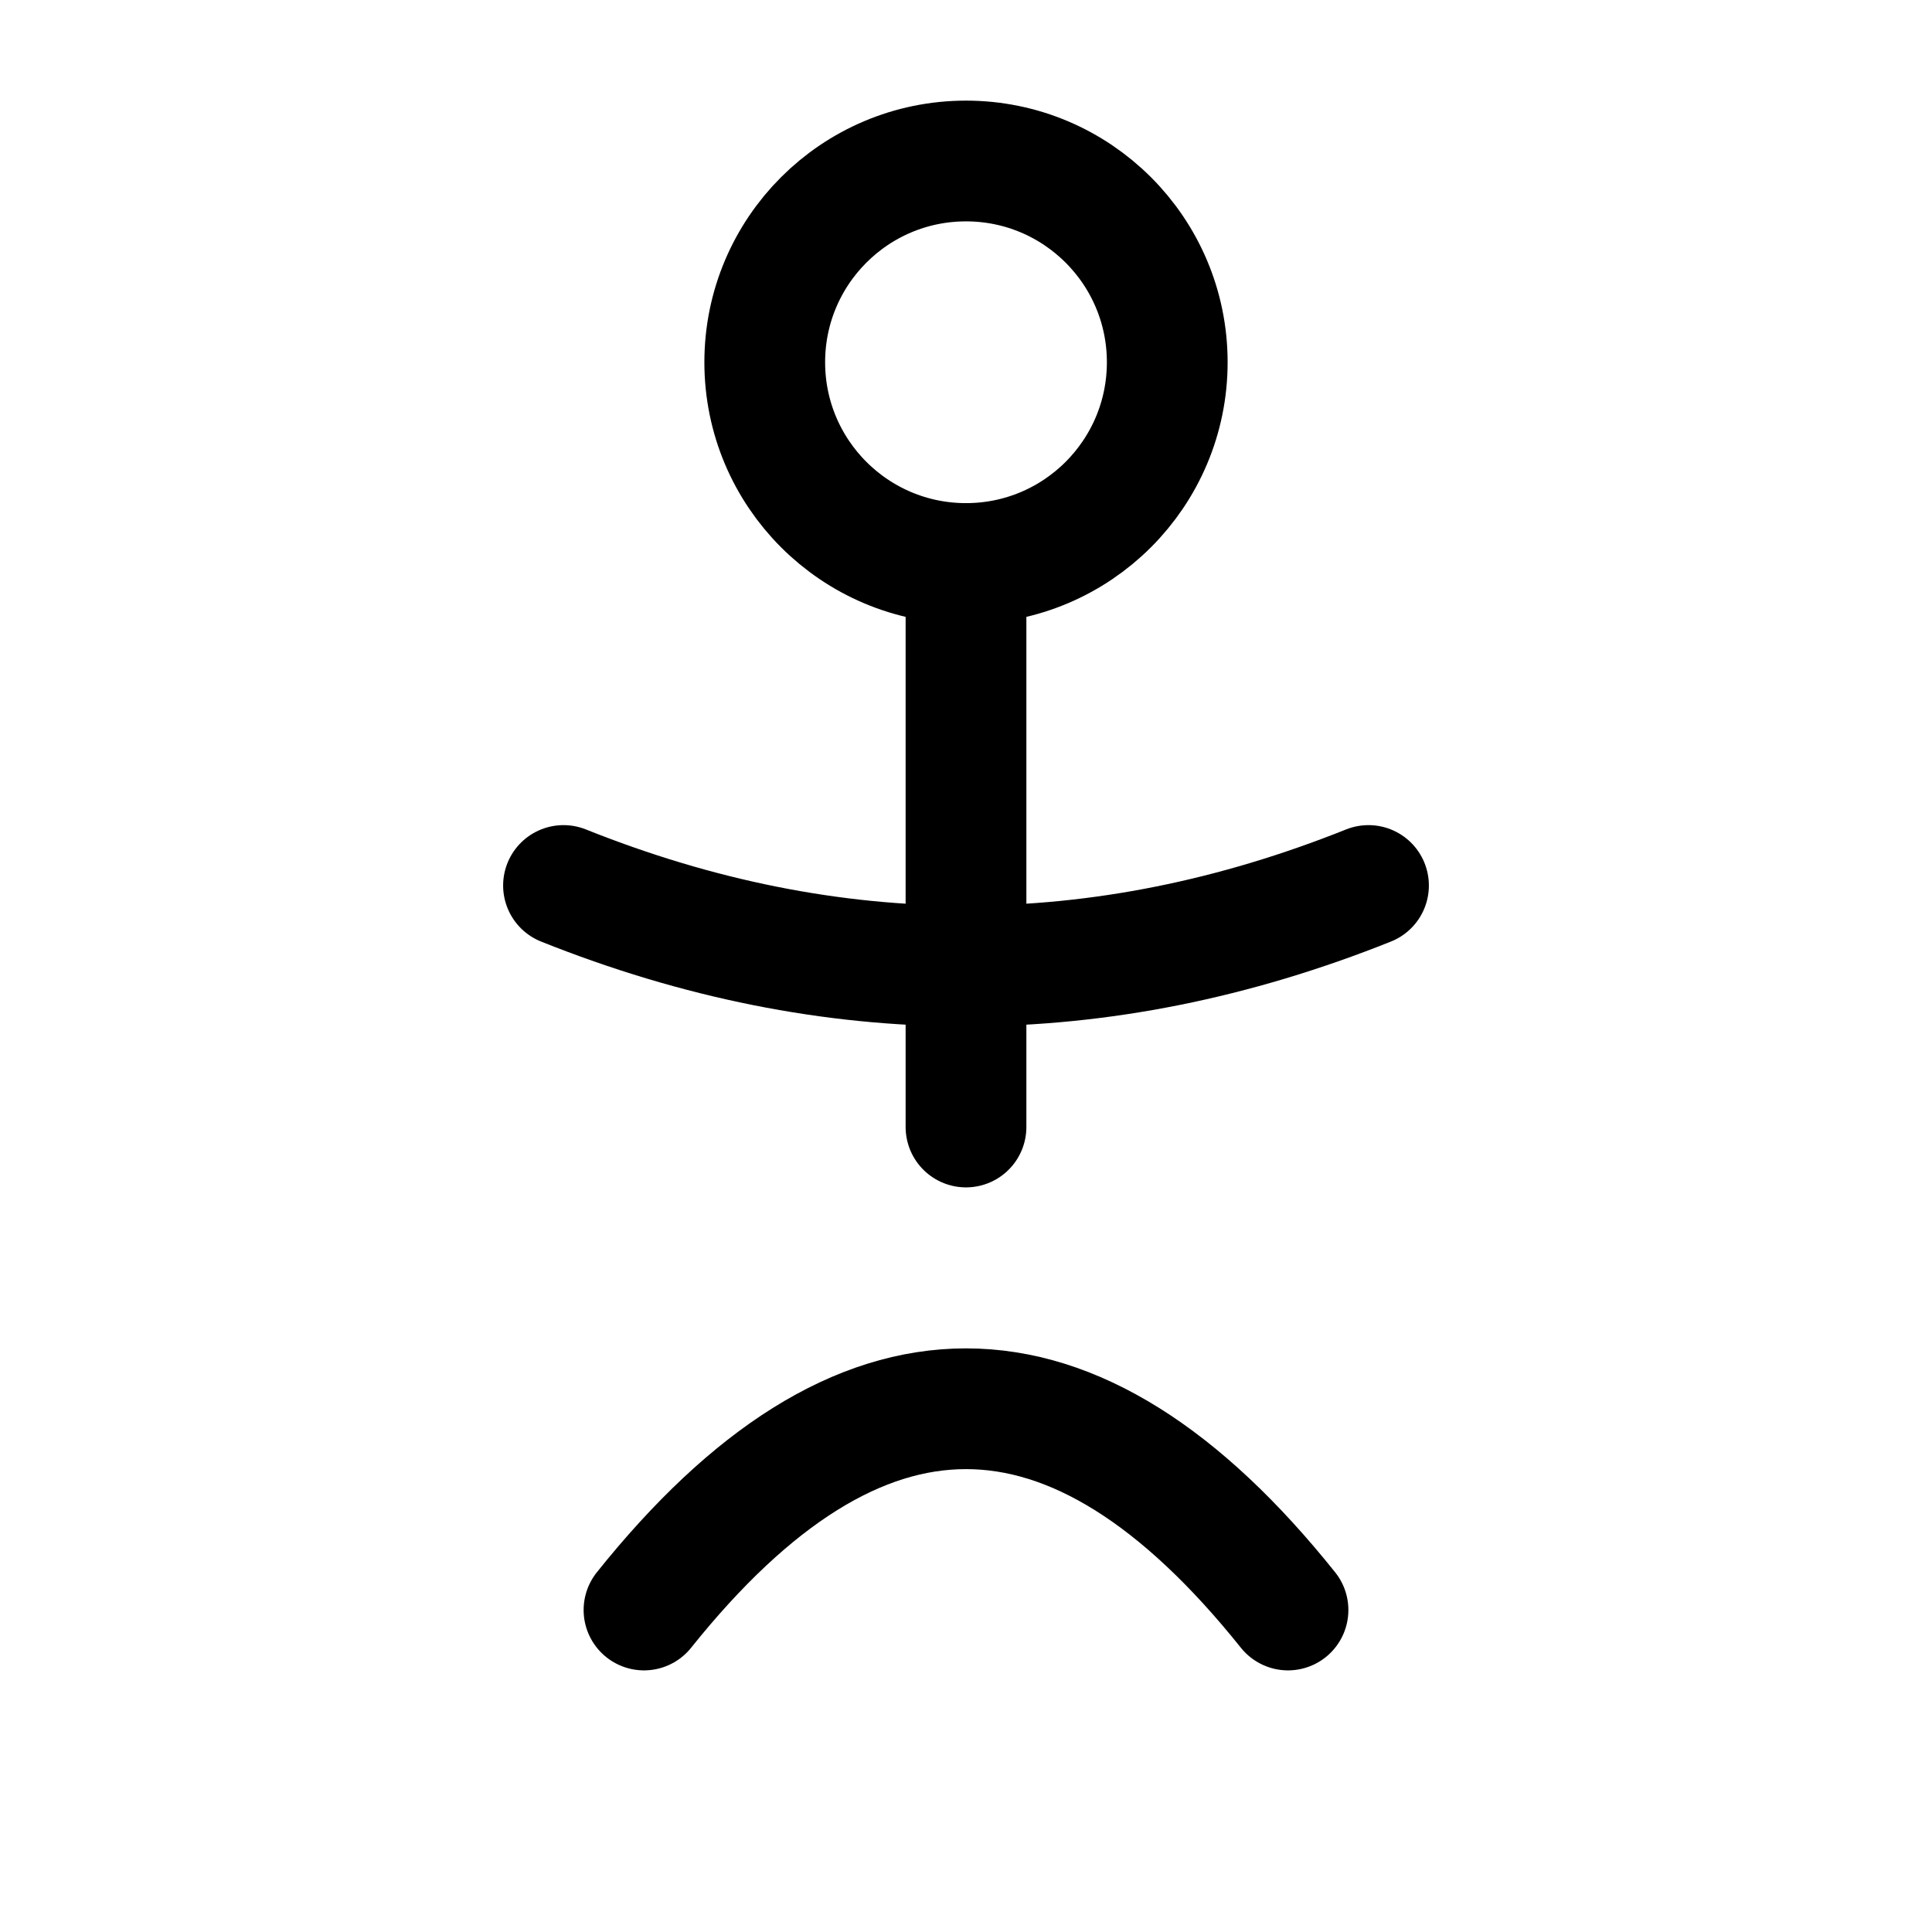
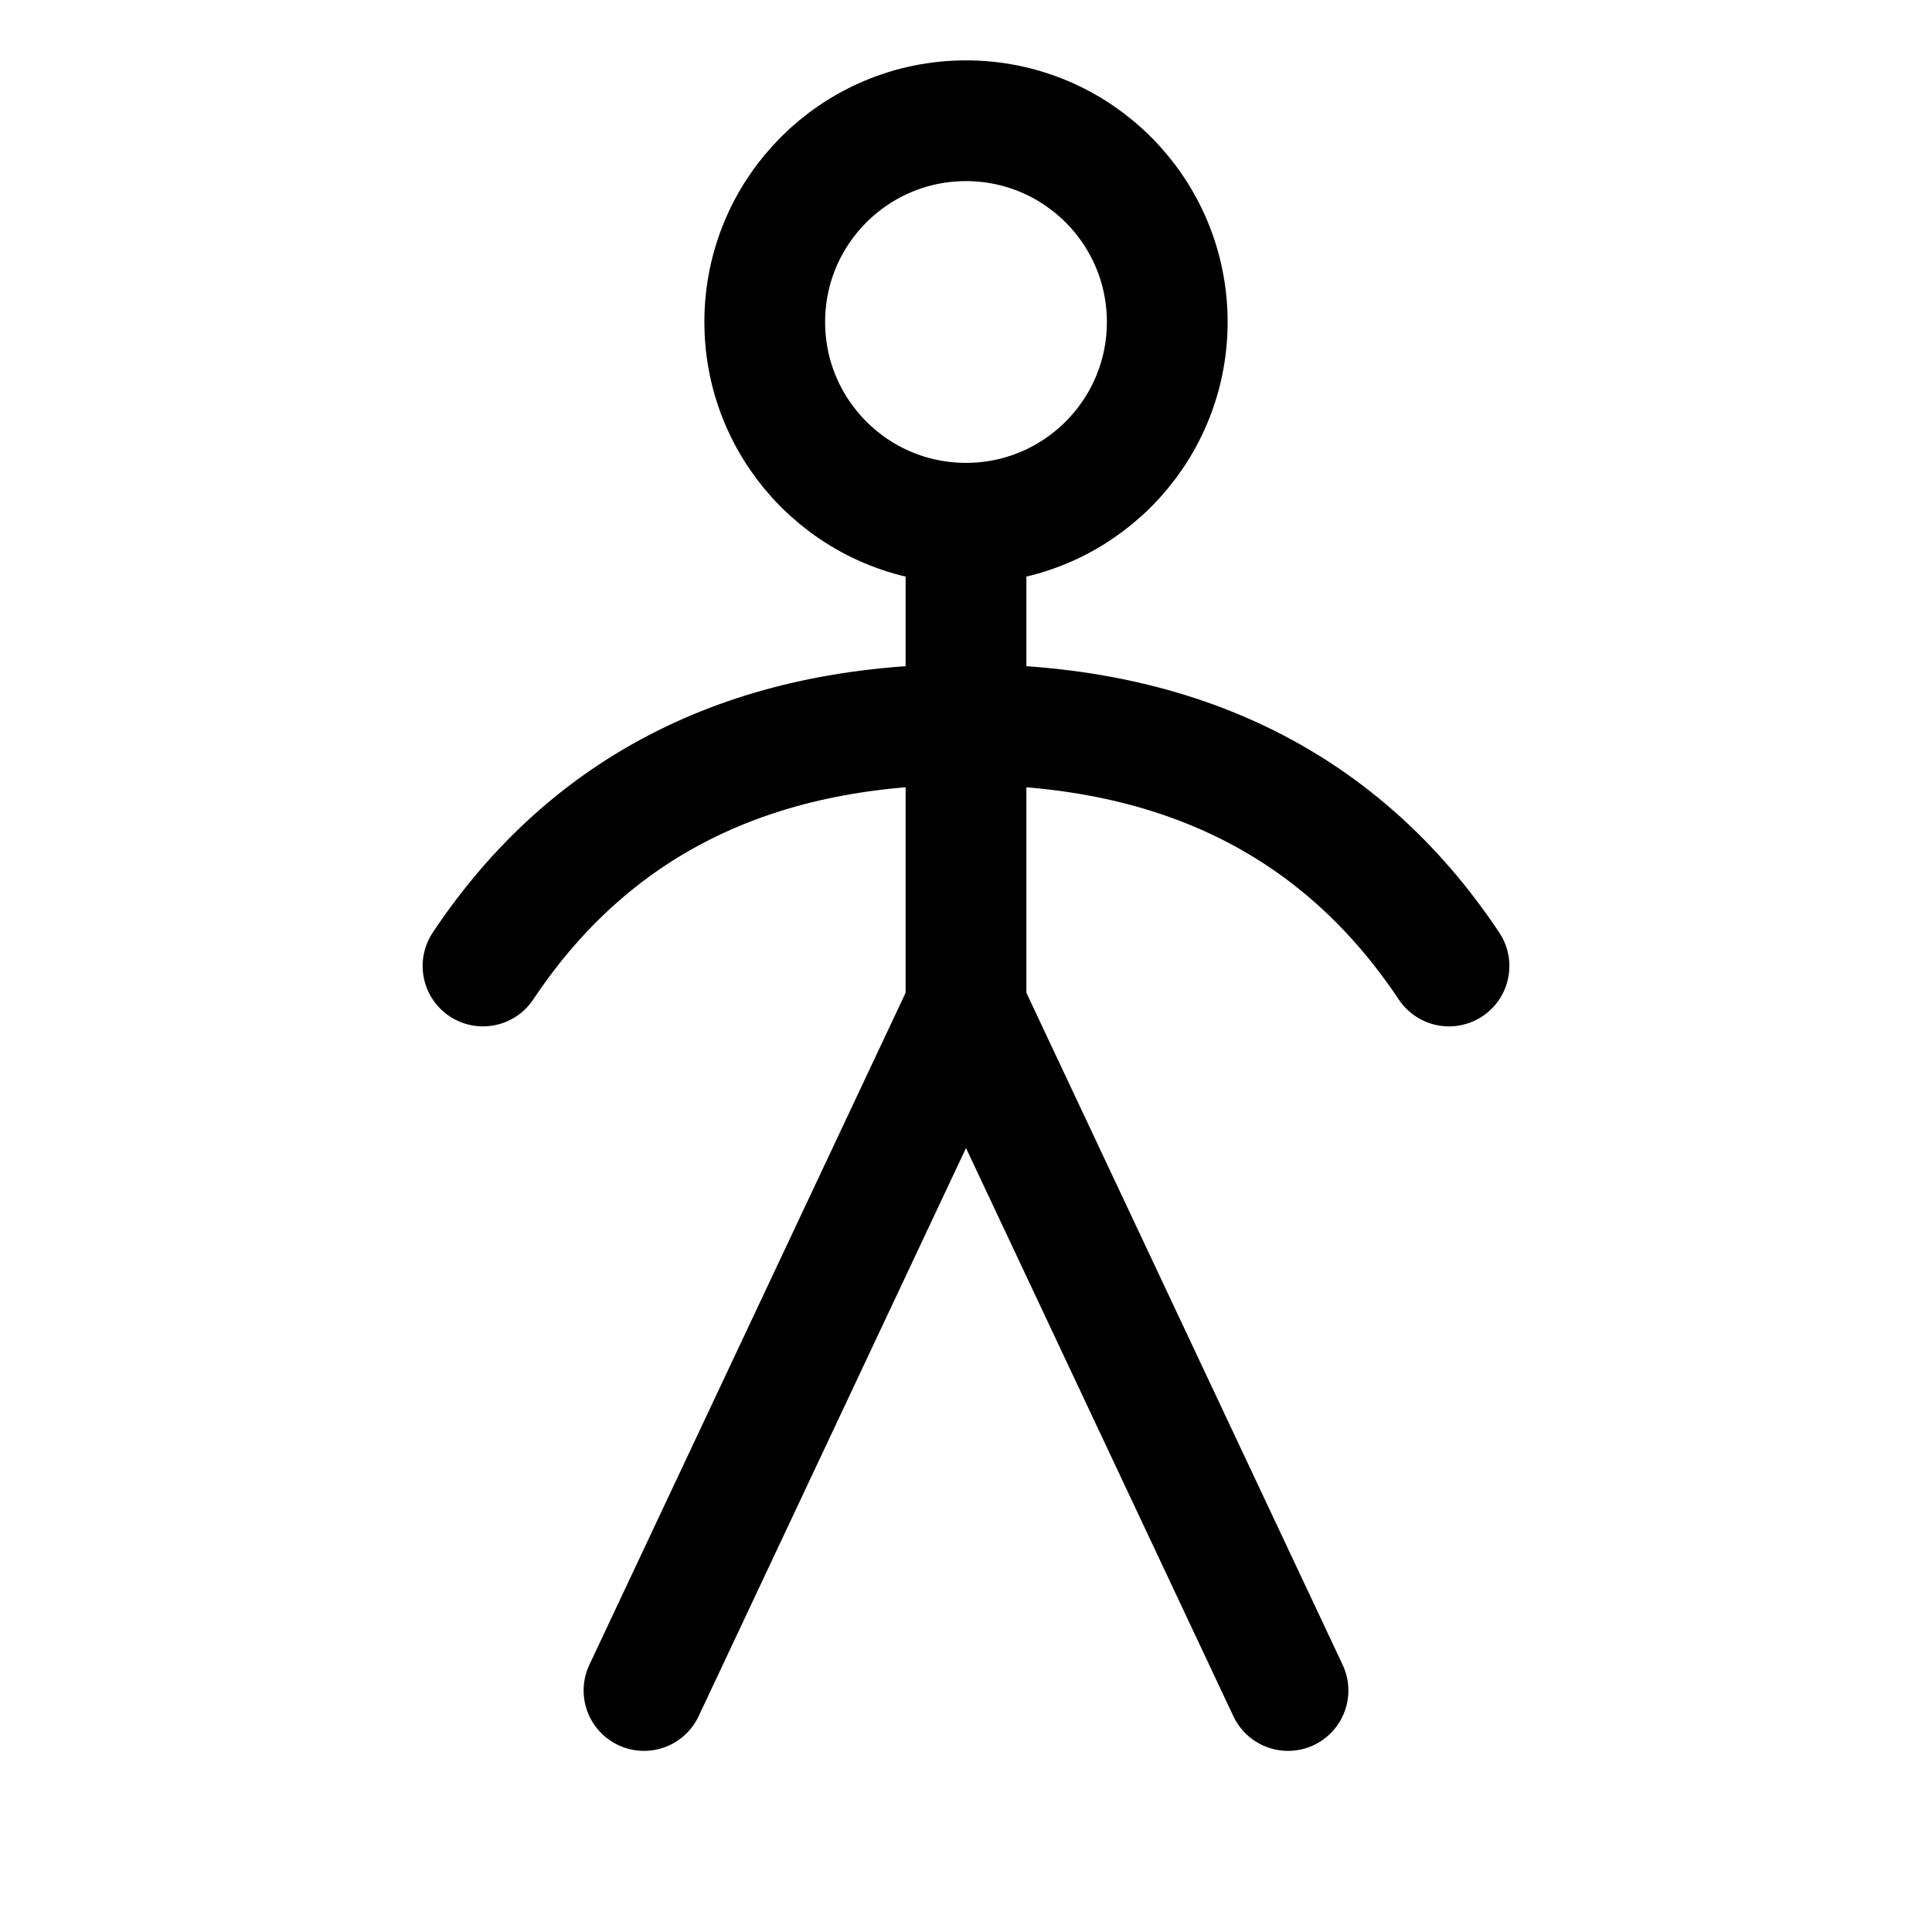
<svg xmlns="http://www.w3.org/2000/svg" viewBox="0 0 24 24" fill="none" stroke="currentColor" stroke-width="1.5" stroke-linecap="round" stroke-linejoin="round">
-   <circle cx="12" cy="4.5" r="2.5" />
-   <path d="M12 7v7" />
-   <path d="M7 11q5 2 10 0" />
-   <path d="M8 20q4-5 8 0" />
+   <circle cx="12" cy="4" r="2.5" />
+   <path d="M12 6.5v6" />
+   <path d="M12 9q-4 0-6 3" />
+   <path d="M12 9q4 0 6 3" />
+   <path d="M12 12.5L8 21" />
+   <path d="M12 12.5L16 21" />
</svg>
